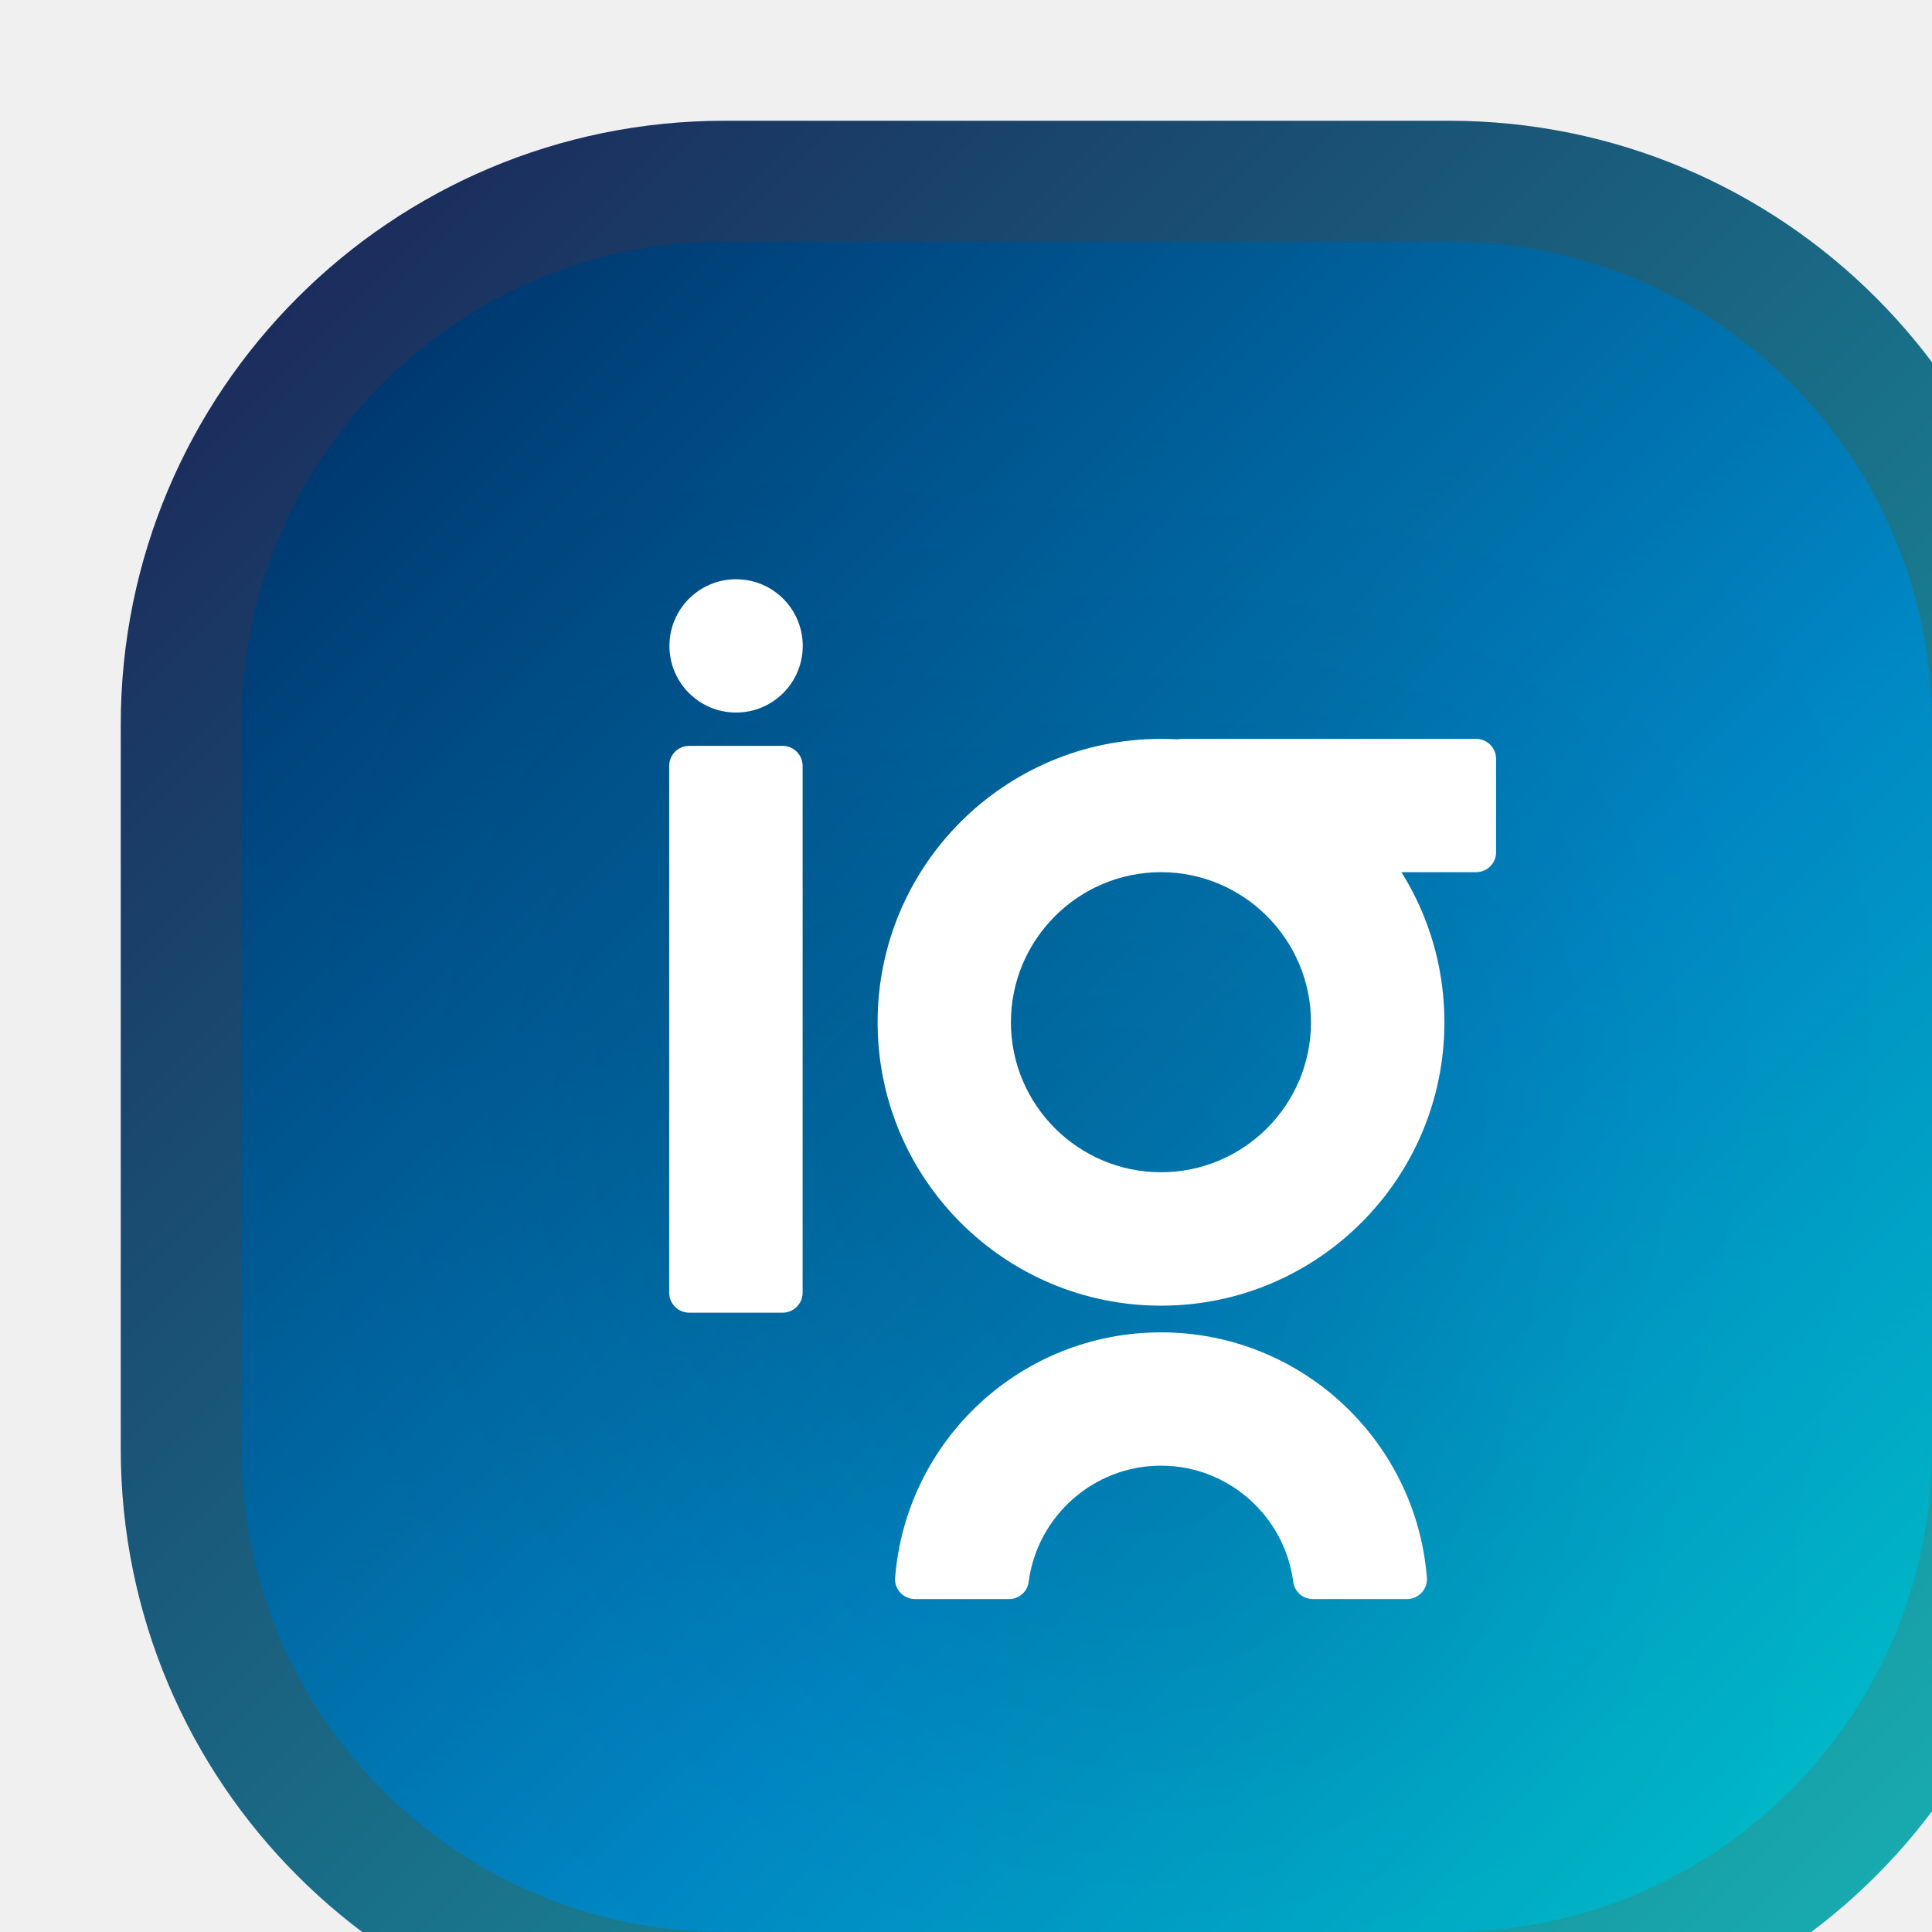
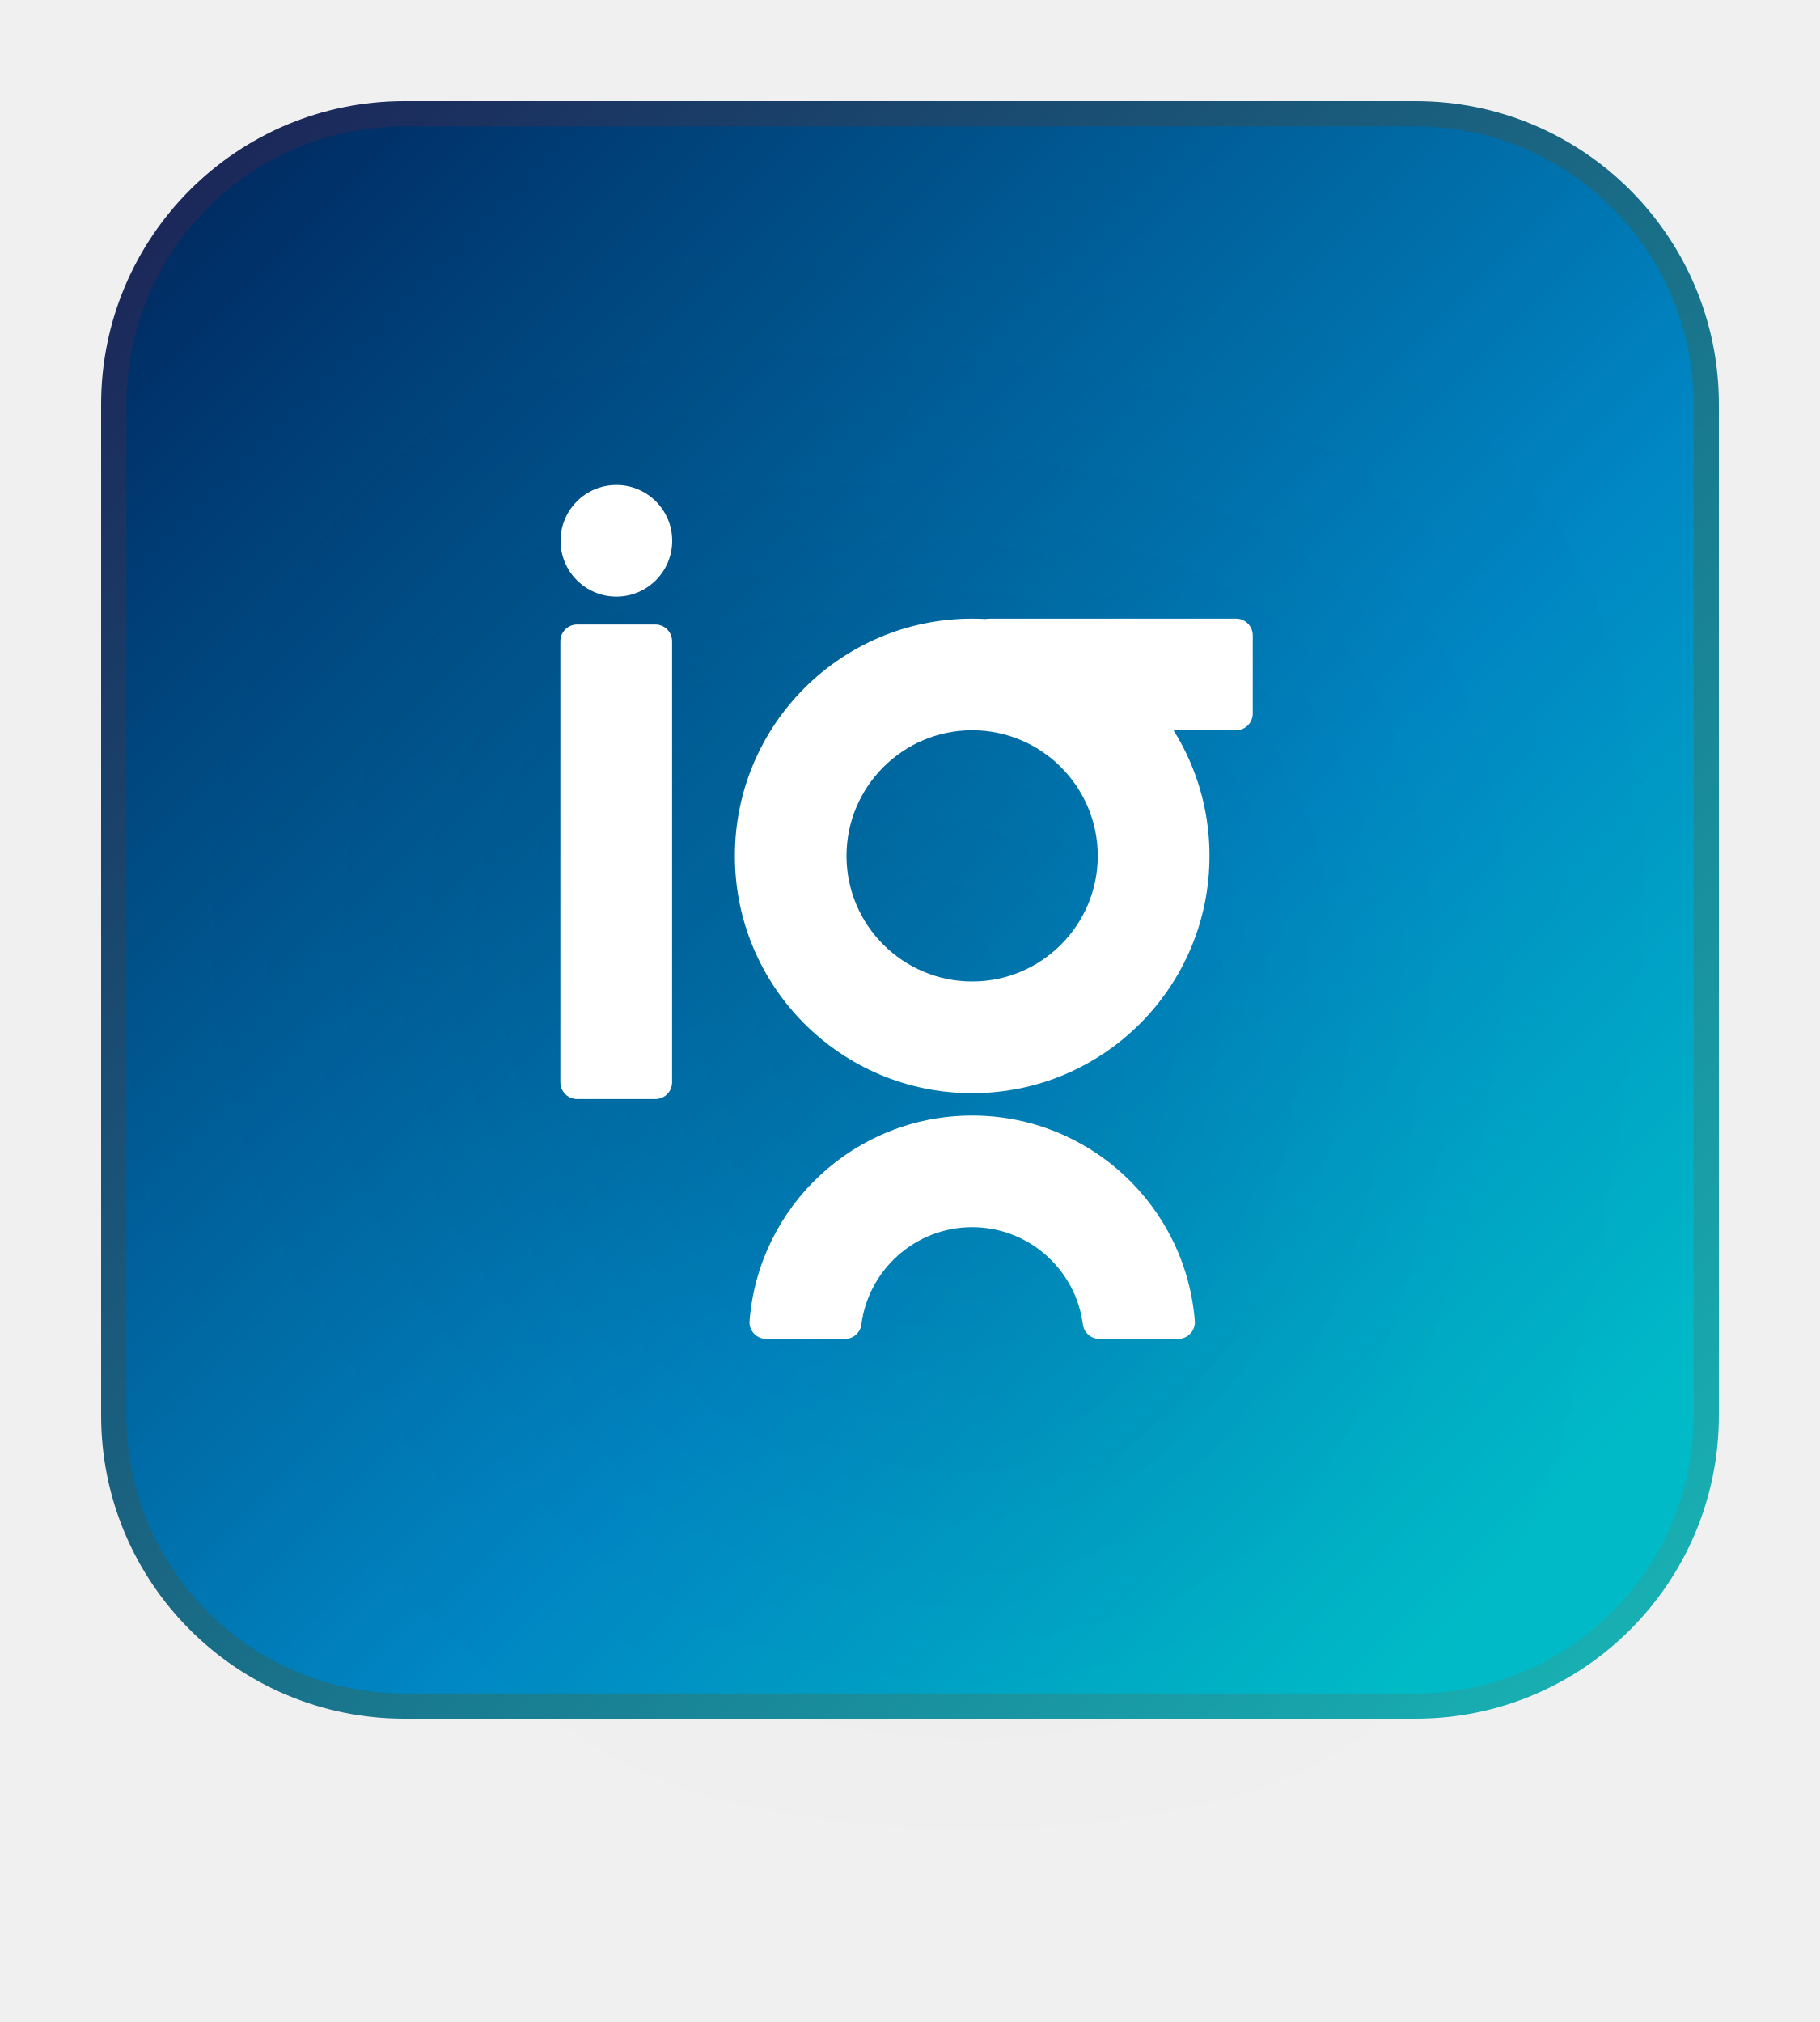
- <svg xmlns="http://www.w3.org/2000/svg" width="16" height="16" viewBox="0 0 16 16" fill="none">
-   <rect x="1.5" y="1.5" width="15" height="15" rx="4.5" fill="url(#paint0_linear)" stroke="url(#paint1_linear)" />
+ <svg xmlns="http://www.w3.org/2000/svg" width="18" height="20" viewBox="0 0 18 20" fill="none">
+   <rect x="1.125" y="1.125" width="15.75" height="15.75" rx="2.875" fill="url(#paint0_linear)" stroke="url(#paint1_linear)" stroke-width="0.25" />
  <g filter="url(#filter0_d)">
    <path d="M6.096 4.797C5.791 4.797 5.544 5.044 5.544 5.349C5.544 5.654 5.791 5.901 6.096 5.901C6.401 5.901 6.648 5.654 6.648 5.349C6.648 5.044 6.401 4.797 6.096 4.797Z" fill="white" />
    <path d="M6.481 10.871H5.708C5.616 10.871 5.542 10.797 5.542 10.705V6.343C5.542 6.251 5.616 6.177 5.708 6.177H6.481C6.573 6.177 6.647 6.251 6.647 6.343V10.705C6.647 10.797 6.573 10.871 6.481 10.871Z" fill="white" />
    <path d="M9.629 7.058V6.285C9.629 6.193 9.703 6.119 9.794 6.119H12.224C12.316 6.119 12.39 6.193 12.39 6.285V7.058C12.39 7.149 12.316 7.223 12.224 7.223H9.794C9.703 7.223 9.629 7.149 9.629 7.058Z" fill="white" />
    <path d="M9.615 7.223C10.3 7.223 10.857 7.781 10.857 8.466C10.857 9.151 10.3 9.708 9.615 9.708C8.93 9.708 8.372 9.151 8.372 8.466C8.372 7.781 8.93 7.223 9.615 7.223ZM9.615 6.119C8.319 6.119 7.268 7.17 7.268 8.466C7.268 9.762 8.319 10.813 9.615 10.813C10.911 10.813 11.962 9.762 11.962 8.466C11.962 7.17 10.911 6.119 9.615 6.119Z" fill="white" />
    <path d="M9.615 12.138C10.176 12.138 10.64 12.559 10.71 13.101C10.721 13.182 10.791 13.243 10.874 13.243H11.651C11.747 13.243 11.824 13.162 11.817 13.067C11.727 11.929 10.775 11.034 9.615 11.034C8.454 11.034 7.502 11.929 7.413 13.067C7.405 13.162 7.483 13.243 7.578 13.243H8.356C8.438 13.243 8.509 13.182 8.519 13.101C8.589 12.559 9.054 12.138 9.615 12.138Z" fill="white" />
  </g>
  <defs>
    <filter id="filter0_d" x="0.542" y="0.797" width="16.848" height="18.446" filterUnits="userSpaceOnUse" color-interpolation-filters="sRGB">
      <feFlood flood-opacity="0" result="BackgroundImageFix" />
      <feColorMatrix in="SourceAlpha" type="matrix" values="0 0 0 0 0 0 0 0 0 0 0 0 0 0 0 0 0 0 127 0" />
      <feOffset dy="1" />
      <feGaussianBlur stdDeviation="2.5" />
      <feColorMatrix type="matrix" values="0 0 0 0 0 0 0 0 0 0 0 0 0 0 0 0 0 0 0.2 0" />
      <feBlend mode="normal" in2="BackgroundImageFix" result="effect1_dropShadow" />
      <feBlend mode="normal" in="SourceGraphic" in2="effect1_dropShadow" result="shape" />
    </filter>
    <linearGradient id="paint0_linear" x1="1.678" y1="2.322" x2="16.424" y2="17.068" gradientUnits="userSpaceOnUse">
      <stop stop-color="#002C63" />
      <stop offset="0.576" stop-color="#0087C4" />
      <stop offset="0.899" stop-color="#00BBC7" />
    </linearGradient>
    <linearGradient id="paint1_linear" x1="1" y1="1" x2="17" y2="17" gradientUnits="userSpaceOnUse">
      <stop stop-color="#1B1F54" />
      <stop offset="1" stop-color="#18B8B8" />
    </linearGradient>
  </defs>
</svg>
